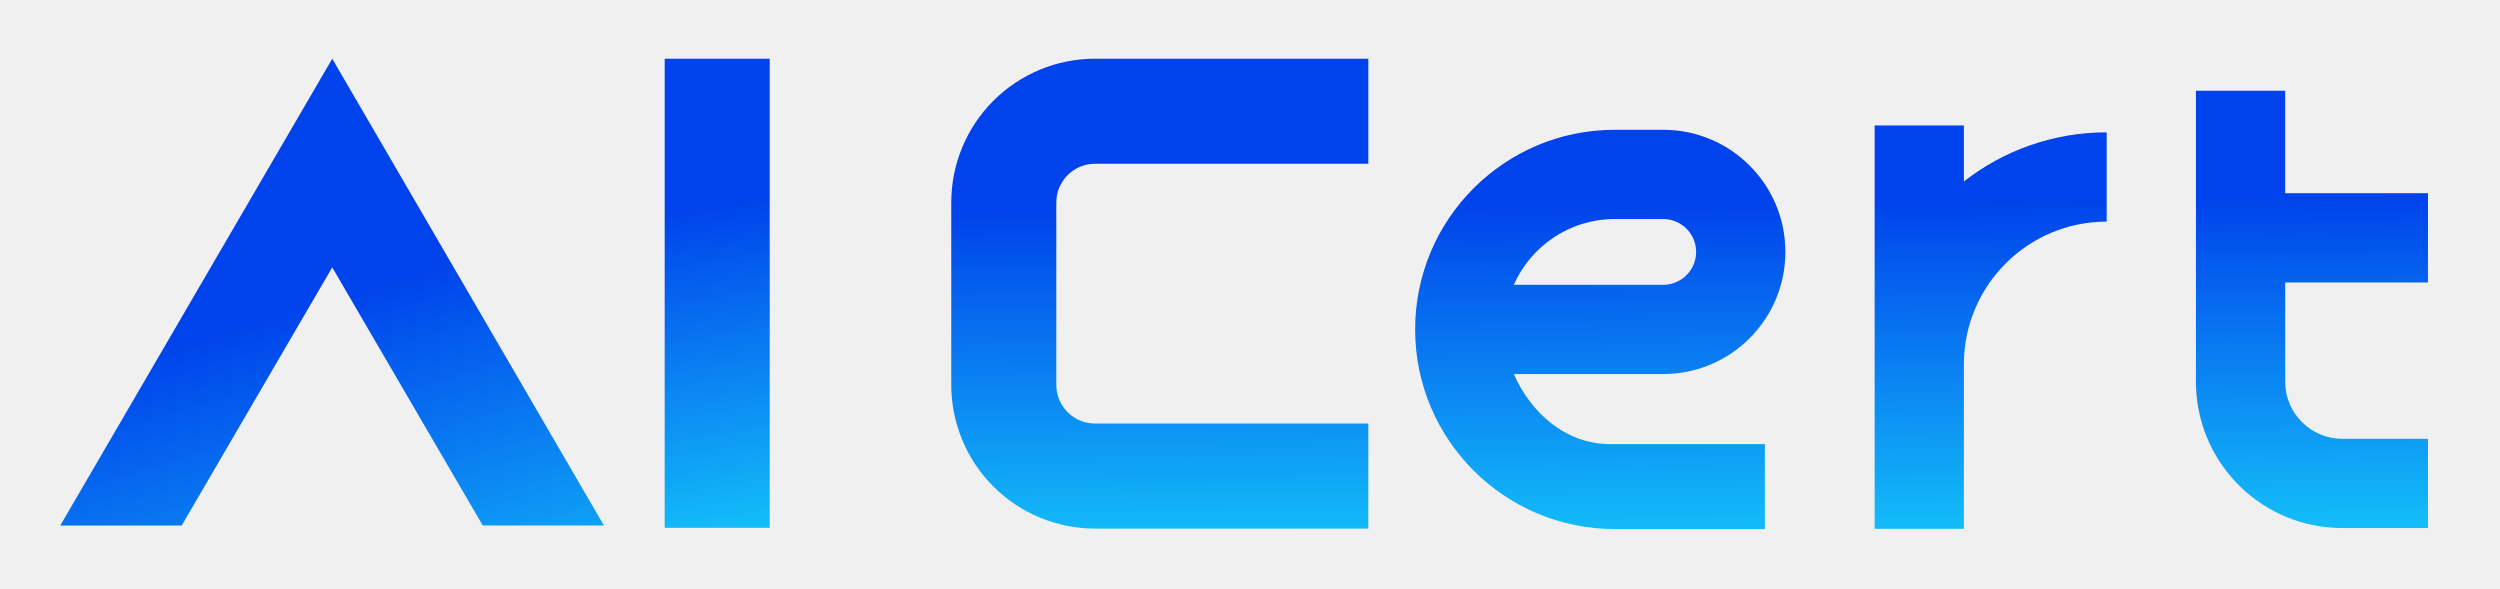
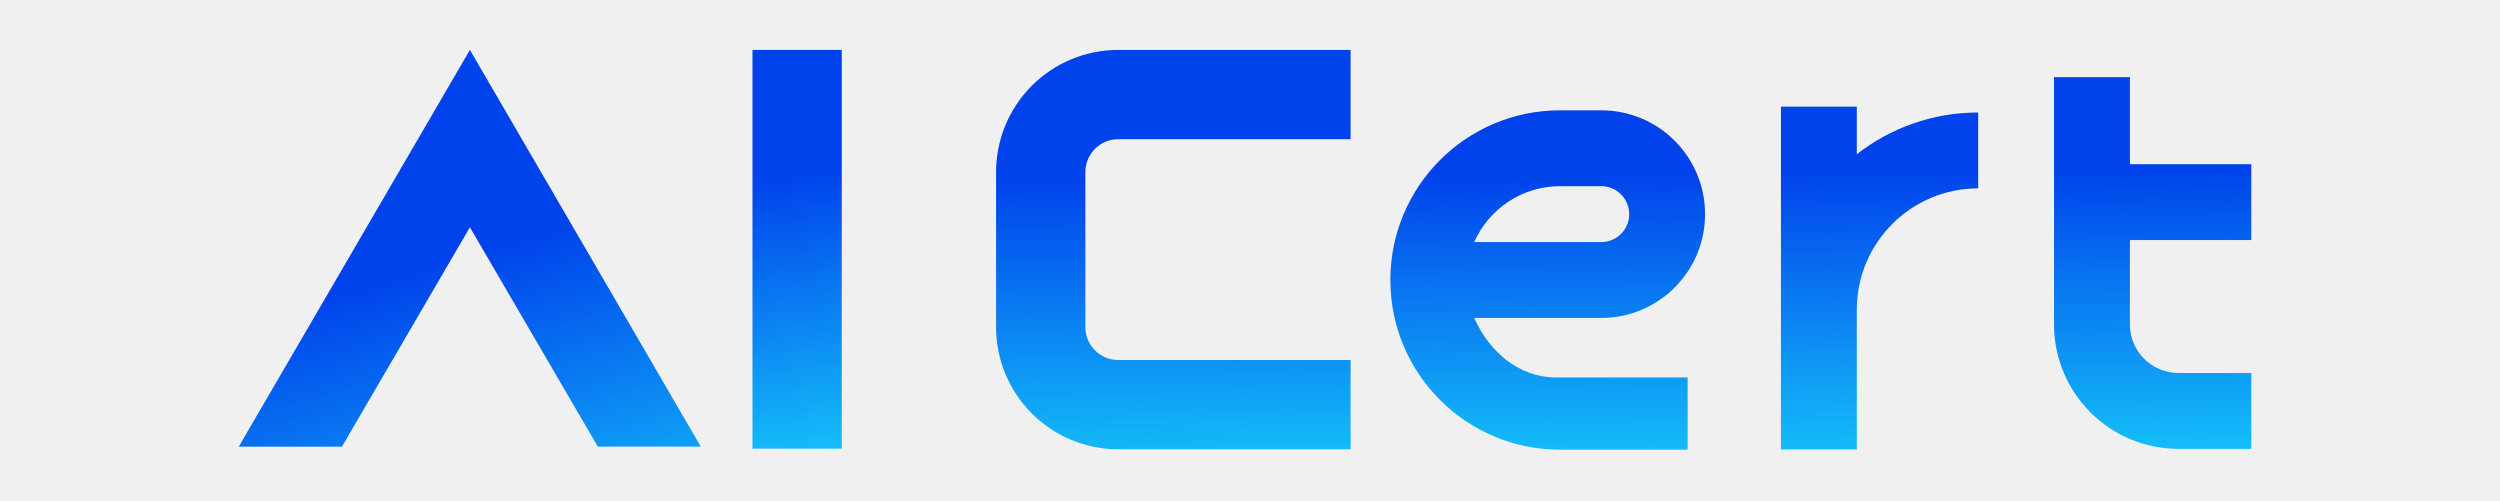
- <svg xmlns="http://www.w3.org/2000/svg" width="476" height="112" viewBox="0 0 476 112" fill="none">
+ <svg xmlns="http://www.w3.org/2000/svg" width="150" height="30" viewBox="0 0 476 112" fill="none">
  <g clip-path="url(#clip0_305_426)">
    <path d="M126.555 100.496L126.555 11.18L146.555 11.18L146.555 100.496H126.555Z" fill="url(#paint0_linear_305_426)" />
    <path fill-rule="evenodd" clip-rule="evenodd" d="M63.262 11.18L114.982 100.044L91.912 100.044L63.257 50.907L34.595 100.058L11.476 100.058L63.262 11.18Z" fill="url(#paint1_linear_305_426)" />
    <path d="M203.277 33.334C204.657 31.954 206.526 31.18 208.473 31.18H260.53V11.18H208.473C201.217 11.18 194.259 14.064 189.13 19.197C184.001 24.33 181.121 31.29 181.121 38.545V73.275C181.121 80.531 184.002 87.491 189.13 92.623C194.259 97.755 201.216 100.641 208.473 100.641H260.53V80.641H208.473C206.526 80.641 204.657 79.867 203.277 78.486C201.897 77.105 201.121 75.231 201.121 73.275V38.545C201.121 36.589 201.898 34.715 203.277 33.334Z" fill="url(#paint2_linear_305_426)" />
    <path d="M373.924 100.682H356.93V23.893H373.924V34.552C381.421 28.692 390.859 25.199 401.112 25.199V42.194C386.1 42.194 373.93 54.361 373.924 69.371V100.682Z" fill="url(#paint3_linear_305_426)" />
    <path d="M435.1 36.785V17.275H418.105V73.763H418.126C418.698 88.649 430.946 100.541 445.972 100.541H462.288V83.546H445.972C439.968 83.546 435.1 78.679 435.1 72.675V53.779H462.288V36.785H435.1Z" fill="url(#paint4_linear_305_426)" />
    <path fill-rule="evenodd" clip-rule="evenodd" d="M269.441 62.721C269.441 41.73 286.458 24.713 307.45 24.713H316.682C329.525 24.713 339.935 35.124 339.935 47.966C339.935 60.808 329.525 71.219 316.682 71.219H288.225C291.488 78.592 298.046 84.558 306.628 84.558H336.029V100.73H307.45C286.458 100.73 269.441 83.713 269.441 62.721ZM288.225 54.225C291.488 46.852 298.868 41.707 307.45 41.707H316.682C320.139 41.707 322.941 44.509 322.941 47.966C322.941 51.422 320.139 54.225 316.682 54.225H288.225Z" fill="url(#paint5_linear_305_426)" />
  </g>
  <defs>
    <linearGradient id="paint0_linear_305_426" x1="125.555" y1="40.18" x2="137.199" y2="113.512" gradientUnits="userSpaceOnUse">
      <stop stop-color="#0042EB" />
      <stop offset="1" stop-color="#17D5FB" />
    </linearGradient>
    <linearGradient id="paint1_linear_305_426" x1="99.454" y1="45.243" x2="125.125" y2="130.607" gradientUnits="userSpaceOnUse">
      <stop stop-color="#0042EB" />
      <stop offset="1" stop-color="#17D5FB" />
    </linearGradient>
    <linearGradient id="paint2_linear_305_426" x1="167.063" y1="40.256" x2="167.916" y2="115.624" gradientUnits="userSpaceOnUse">
      <stop stop-color="#0042EB" />
      <stop offset="1" stop-color="#17D5FB" />
    </linearGradient>
    <linearGradient id="paint3_linear_305_426" x1="167.063" y1="40.256" x2="167.916" y2="115.624" gradientUnits="userSpaceOnUse">
      <stop stop-color="#0042EB" />
      <stop offset="1" stop-color="#17D5FB" />
    </linearGradient>
    <linearGradient id="paint4_linear_305_426" x1="167.063" y1="40.256" x2="167.916" y2="115.624" gradientUnits="userSpaceOnUse">
      <stop stop-color="#0042EB" />
      <stop offset="1" stop-color="#17D5FB" />
    </linearGradient>
    <linearGradient id="paint5_linear_305_426" x1="167.063" y1="40.256" x2="167.916" y2="115.624" gradientUnits="userSpaceOnUse">
      <stop stop-color="#0042EB" />
      <stop offset="1" stop-color="#17D5FB" />
    </linearGradient>
    <clipPath id="clip0_305_426">
      <rect width="476" height="112" fill="white" />
    </clipPath>
  </defs>
</svg>
